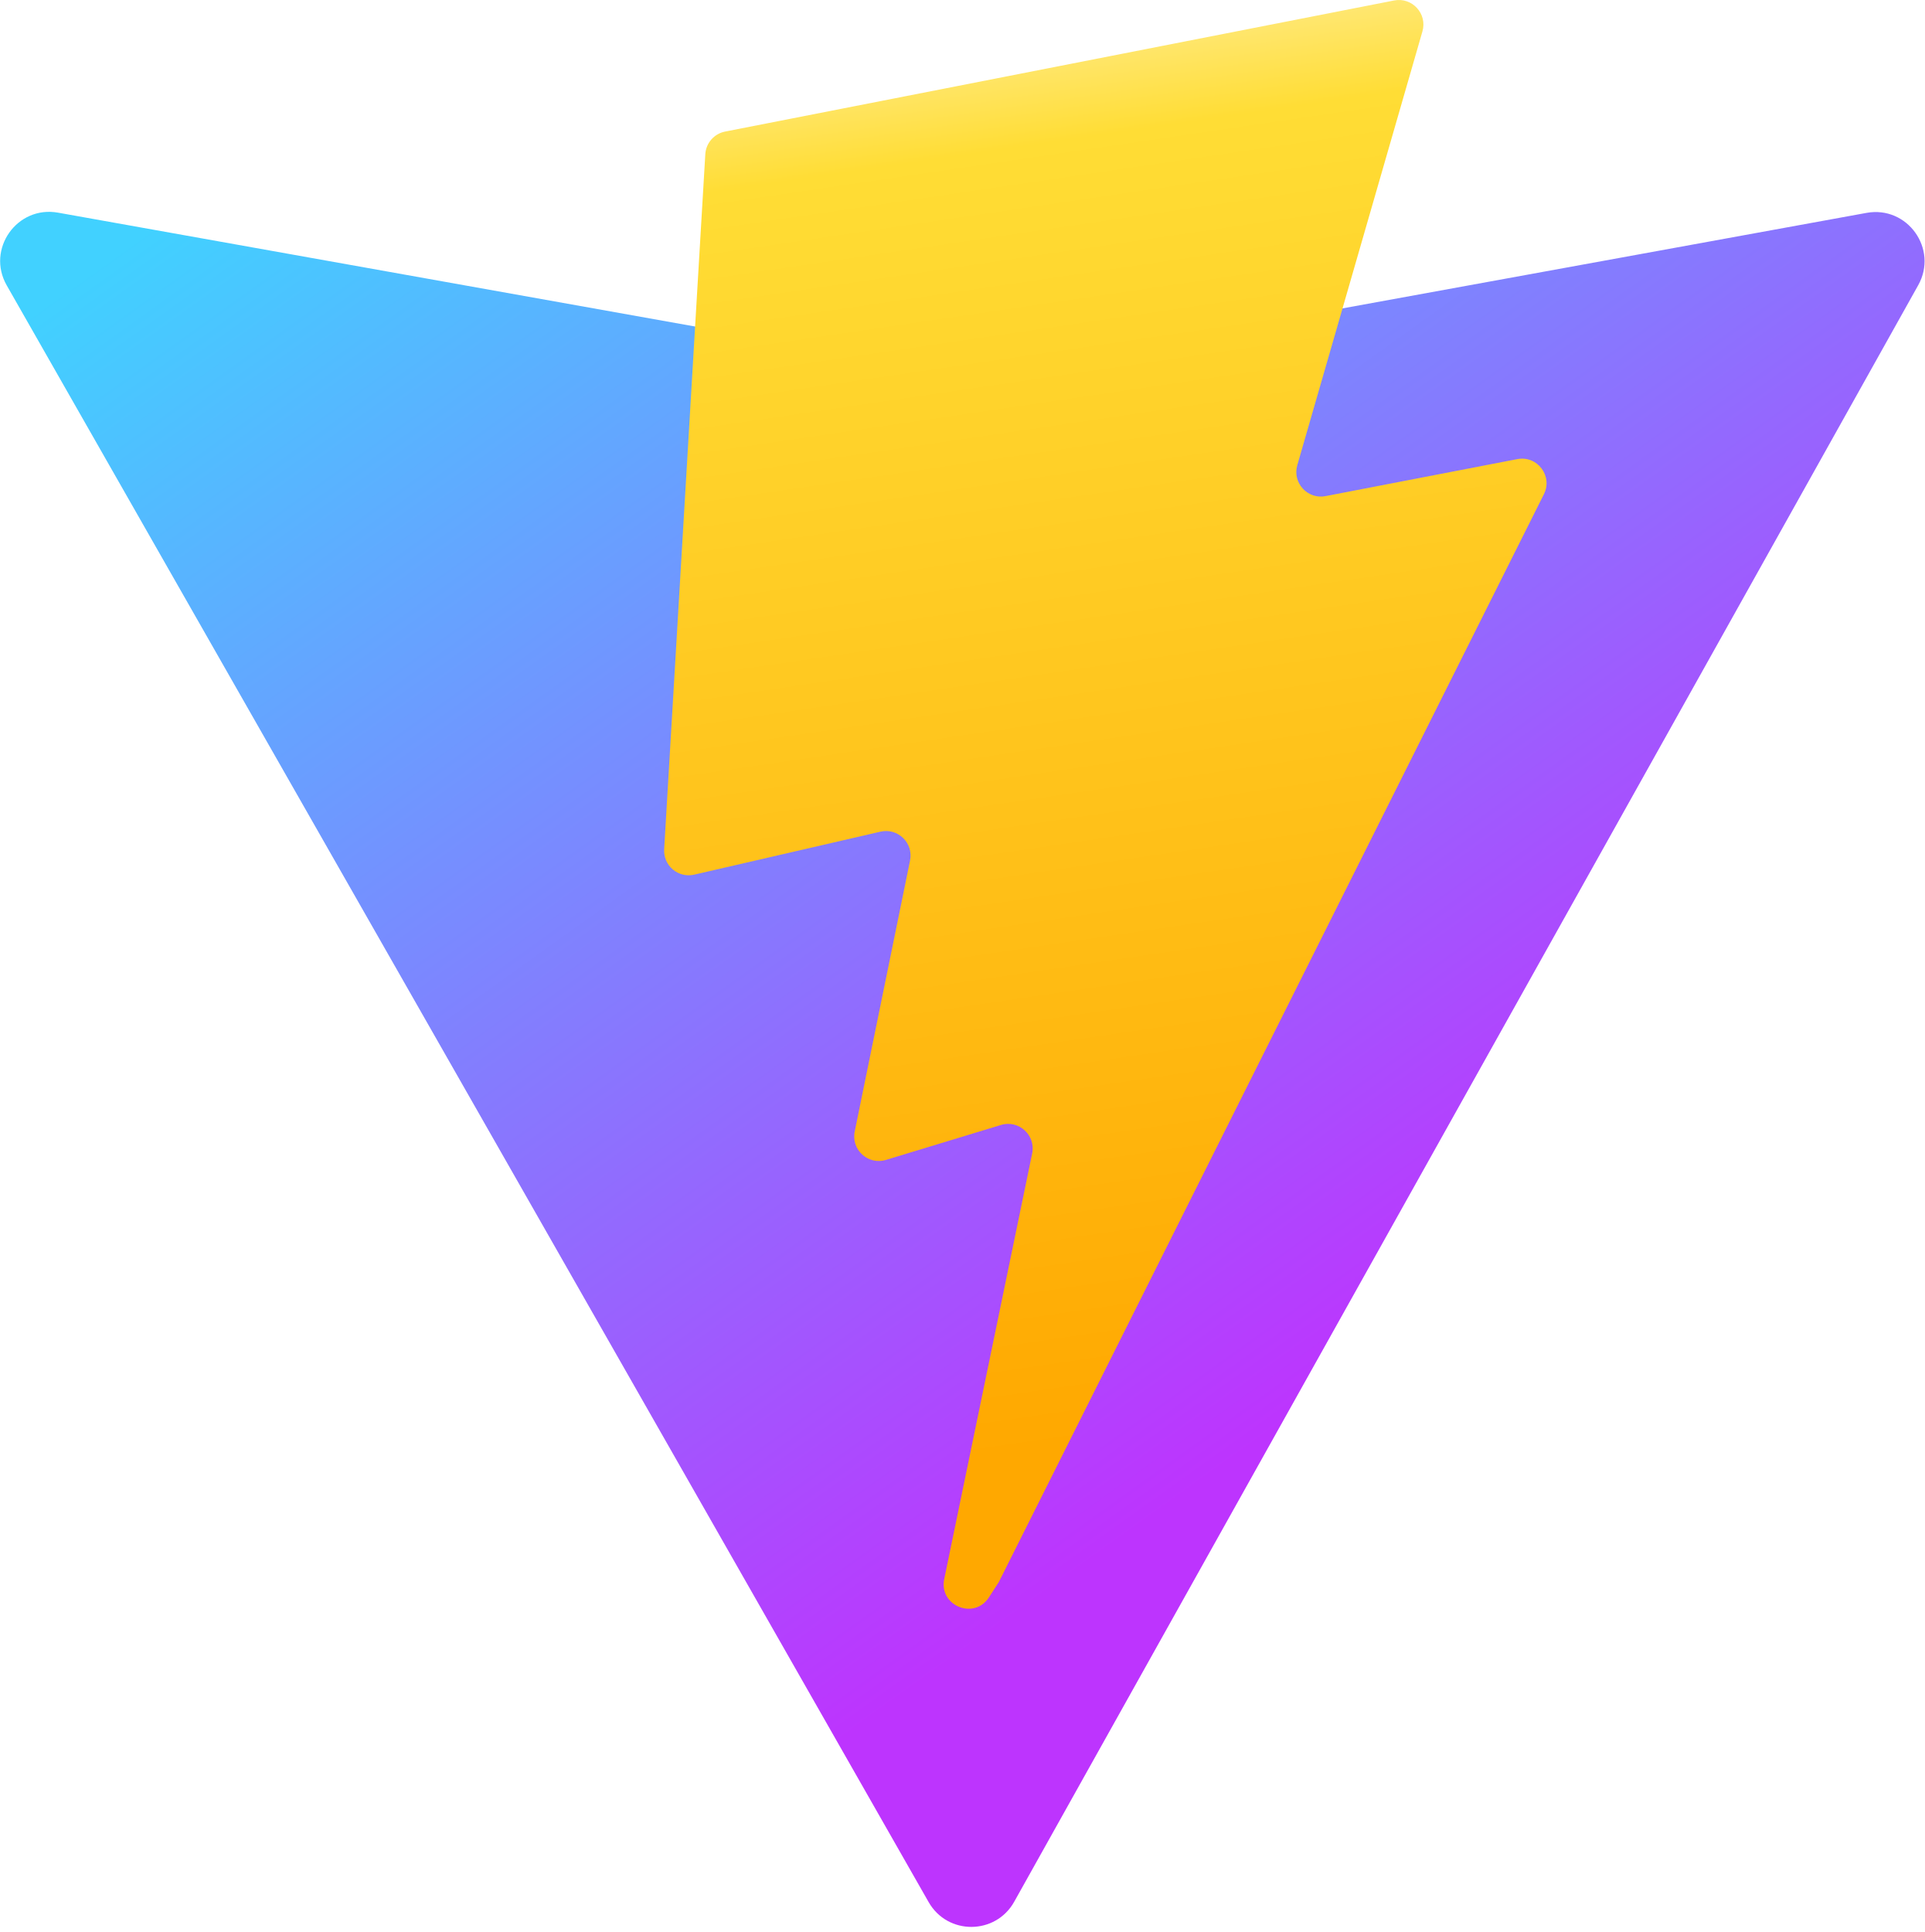
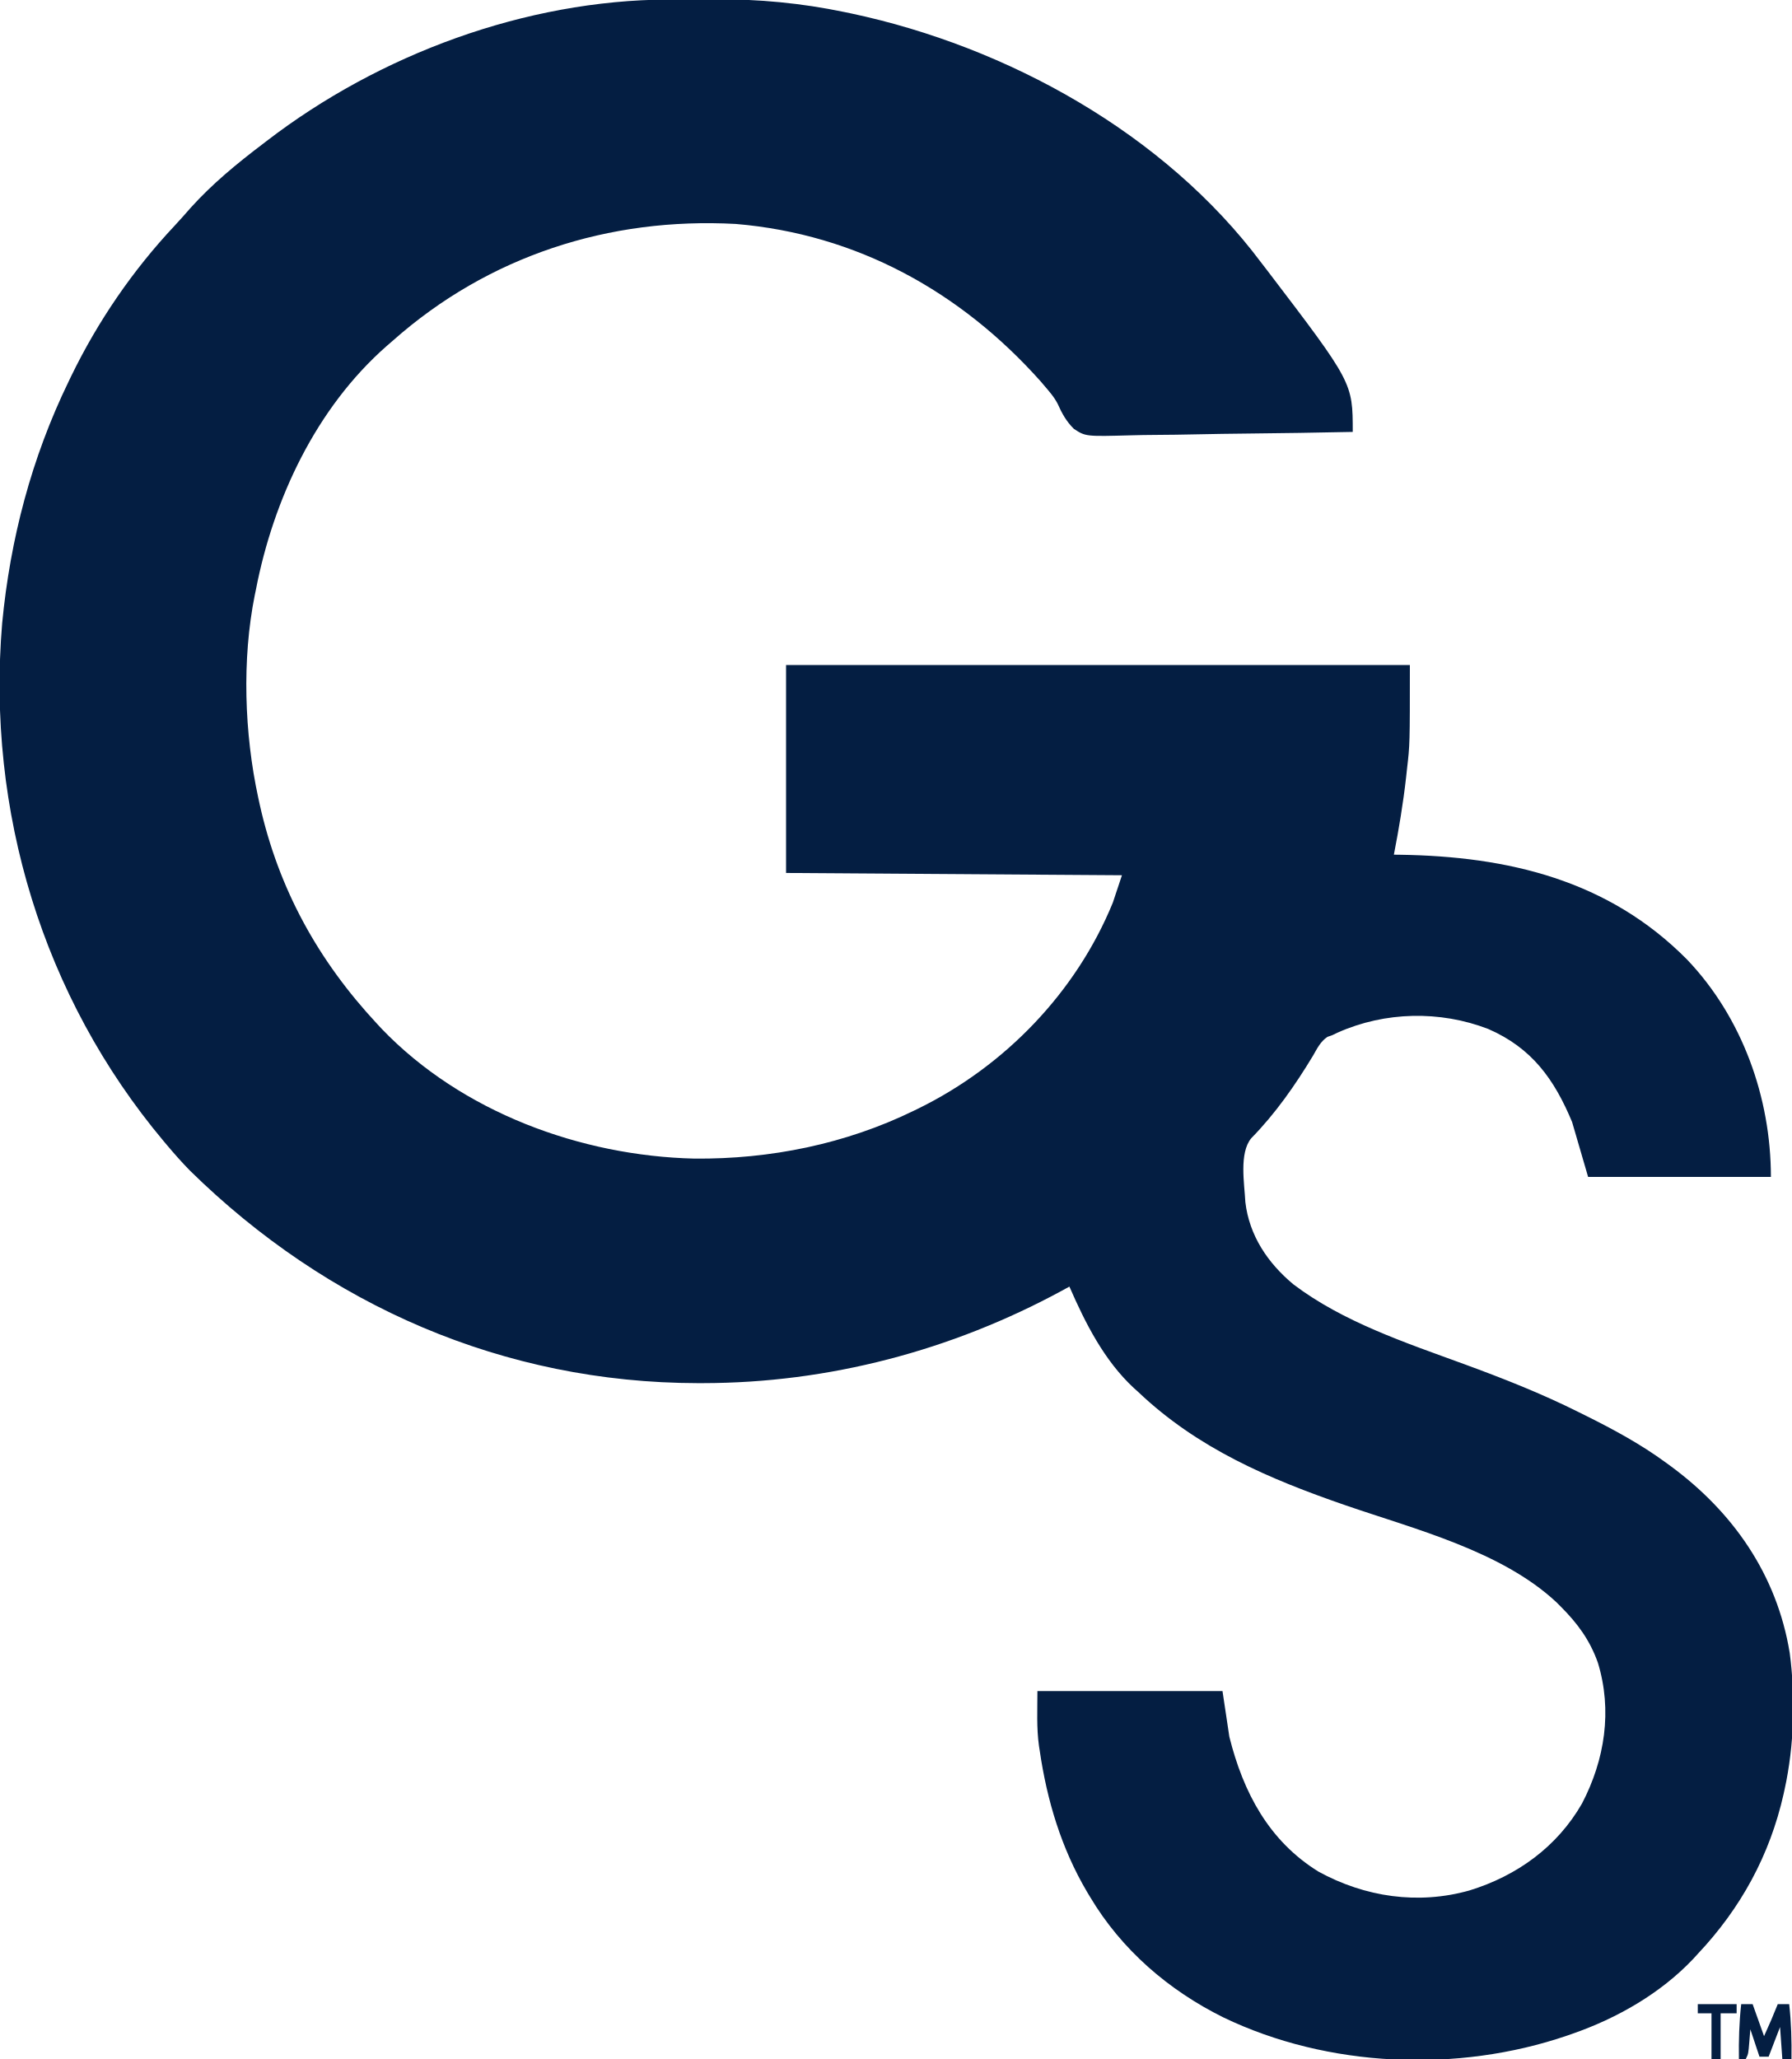
- <svg xmlns="http://www.w3.org/2000/svg" aria-hidden="true" role="img" class="iconify iconify--logos" width="31.88" height="32" preserveAspectRatio="xMidYMid meet" viewBox="0 0 256 257">
-   <defs>
-     <linearGradient id="IconifyId1813088fe1fbc01fb466" x1="-.828%" x2="57.636%" y1="7.652%" y2="78.411%">
-       <stop offset="0%" stop-color="#41D1FF" />
-       <stop offset="100%" stop-color="#BD34FE" />
-     </linearGradient>
-     <linearGradient id="IconifyId1813088fe1fbc01fb467" x1="43.376%" x2="50.316%" y1="2.242%" y2="89.03%">
-       <stop offset="0%" stop-color="#FFEA83" />
-       <stop offset="8.333%" stop-color="#FFDD35" />
-       <stop offset="100%" stop-color="#FFA800" />
-     </linearGradient>
-   </defs>
-   <path fill="url(#IconifyId1813088fe1fbc01fb466)" d="M255.153 37.938L134.897 252.976c-2.483 4.44-8.862 4.466-11.382.048L.875 37.958c-2.746-4.814 1.371-10.646 6.827-9.67l120.385 21.517a6.537 6.537 0 0 0 2.322-.004l117.867-21.483c5.438-.991 9.574 4.796 6.877 9.62Z" />
-   <path fill="url(#IconifyId1813088fe1fbc01fb467)" d="M185.432.063L96.44 17.501a3.268 3.268 0 0 0-2.634 3.014l-5.474 92.456a3.268 3.268 0 0 0 3.997 3.378l24.777-5.718c2.318-.535 4.413 1.507 3.936 3.838l-7.361 36.047c-.495 2.426 1.782 4.5 4.151 3.78l15.304-4.649c2.372-.72 4.652 1.36 4.15 3.788l-11.698 56.621c-.732 3.542 3.979 5.473 5.943 2.437l1.313-2.028l72.516-144.72c1.215-2.423-.88-5.186-3.54-4.672l-25.505 4.922c-2.396.462-4.435-1.77-3.759-4.114l16.646-57.705c.677-2.35-1.37-4.583-3.769-4.113Z" />
+ <svg xmlns="http://www.w3.org/2000/svg" version="1.1" width="784" height="901">
+   <path d="M0 0 C1.083 -0.006 2.166 -0.011 3.282 -0.017 C5.57 -0.027 7.857 -0.033 10.145 -0.037 C13.559 -0.047 16.973 -0.078 20.387 -0.109 C39.488 -0.202 58.213 1.548 76.93 5.453 C78.46 5.769 78.46 5.769 80.022 6.091 C148.216 20.599 217.082 58.492 259.492 115.203 C260.331 116.289 261.169 117.375 262.008 118.461 C299.492 167.631 299.492 167.631 299.492 189.203 C284.02 189.531 268.547 189.777 253.072 189.928 C245.886 190.001 238.701 190.099 231.516 190.259 C225.25 190.399 218.985 190.489 212.717 190.52 C209.4 190.539 206.089 190.588 202.773 190.683 C182.595 191.238 182.595 191.238 177.449 187.863 C174.205 184.686 172.23 181.116 170.398 177.002 C168.862 173.952 166.702 171.546 164.492 168.953 C163.998 168.369 163.504 167.785 162.995 167.183 C127.968 127.853 82.48 102.65 29.492 98.203 C-26.006 95.175 -78.773 112.246 -120.508 149.203 C-121.426 149.998 -122.343 150.794 -123.289 151.613 C-154.121 178.684 -172.807 218.491 -180.508 258.203 C-180.67 258.984 -180.832 259.765 -181 260.57 C-186.683 288.817 -185.569 321.142 -179.508 349.203 C-179.294 350.197 -179.079 351.192 -178.858 352.216 C-170.572 389.25 -153.279 420.536 -127.508 448.203 C-126.823 448.942 -126.139 449.68 -125.434 450.441 C-90.444 486.854 -38.417 506.005 11.379 507.199 C44.592 507.496 77.623 500.805 107.492 486.203 C108.472 485.728 108.472 485.728 109.471 485.243 C147.373 466.606 178.476 434.366 194.492 395.203 C196.472 389.263 196.472 389.263 198.492 383.203 C149.982 382.873 101.472 382.543 51.492 382.203 C51.492 352.173 51.492 322.143 51.492 291.203 C141.582 291.203 231.672 291.203 324.492 291.203 C324.492 325.962 324.492 325.962 323.242 336.641 C323.112 337.855 322.981 339.07 322.846 340.321 C321.563 351.7 319.688 362.967 317.492 374.203 C318.712 374.217 318.712 374.217 319.957 374.231 C367.542 374.914 411.408 385.321 445.798 420.089 C469.933 445.375 482.492 480.516 482.492 515.203 C456.092 515.203 429.692 515.203 402.492 515.203 C400.182 507.283 397.872 499.363 395.492 491.203 C387.679 472.425 377.834 458.738 358.742 450.453 C337.62 442.329 313.654 442.841 292.98 452.02 C292.159 452.41 291.338 452.801 290.492 453.203 C289.473 453.559 289.473 453.559 288.434 453.922 C285.371 455.943 283.917 459.032 282.117 462.141 C274.367 475.009 265.614 487.551 255.066 498.293 C249.689 504.818 252.105 518.291 252.492 526.203 C254.2 540.883 262.321 552.893 273.492 562.203 C295.289 578.733 322.76 587.799 348.163 597.104 C365.346 603.401 382.111 609.994 398.492 618.203 C399.501 618.703 400.511 619.203 401.55 619.718 C413.736 625.783 425.5 632.151 436.492 640.203 C437.072 640.624 437.652 641.045 438.25 641.478 C465.881 661.722 485.111 689.244 490.719 723.473 C493.285 742.902 492.684 764.079 488.492 783.203 C488.348 783.87 488.203 784.537 488.054 785.224 C482.023 812.025 469.297 835.277 450.492 855.203 C449.819 855.94 449.146 856.678 448.453 857.438 C434.124 872.572 415.062 883.427 395.492 890.203 C394.766 890.457 394.04 890.711 393.292 890.972 C345.389 907.362 288.653 905.021 242.914 883.023 C218.86 871.11 198.287 853.386 184.492 830.203 C183.849 829.133 183.849 829.133 183.193 828.042 C171.951 808.984 165.667 788.021 162.492 766.203 C162.388 765.544 162.283 764.885 162.175 764.207 C161.064 756.137 161.492 748.522 161.492 740.203 C188.222 740.203 214.952 740.203 242.492 740.203 C243.482 746.803 244.472 753.403 245.492 760.203 C251.564 784.491 262.734 805.734 284.492 819.203 C304.825 830.353 328.092 833.785 350.531 827.457 C371.326 821.073 388.933 808.383 399.812 789.422 C409.826 770.233 413.176 748.682 406.746 727.719 C403.228 717.854 397.865 710.575 390.492 703.203 C389.866 702.577 389.239 701.95 388.594 701.305 C364.615 678.945 326.879 669.427 296.514 658.969 C262.911 647.387 231.548 634.039 205.492 609.203 C204.907 608.681 204.322 608.159 203.719 607.621 C190.709 595.558 182.484 579.227 175.492 563.203 C174.387 563.809 173.283 564.415 172.145 565.039 C123.846 591.201 70.078 605.405 15.055 605.453 C13.997 605.454 13.997 605.454 12.918 605.455 C-72.05 605.328 -149.195 571.566 -209.383 512.453 C-212.921 508.838 -216.251 505.074 -219.508 501.203 C-219.97 500.655 -220.431 500.107 -220.907 499.542 C-273.867 436.396 -298.432 354.913 -291.562 272.936 C-288.038 236.073 -278.691 200.527 -262.508 167.203 C-262.108 166.371 -261.707 165.54 -261.295 164.683 C-249.622 140.684 -234.386 118.451 -216.117 99 C-213.733 96.445 -211.43 93.836 -209.133 91.203 C-199.641 80.666 -188.786 71.744 -177.508 63.203 C-176.934 62.761 -176.36 62.32 -175.768 61.865 C-126.412 23.944 -62.506 0.263 0 0 Z " fill="#041E42" transform="translate(292.5078,-0.203125)" />
+   <path d="M0 0 C1.65 0 3.3 0 5 0 C6.65 4.62 8.3 9.24 10 14 C13.121 7.051 13.121 7.051 16 0 C17.65 0 19.3 0 21 0 C21.9 8.023 22.115 15.93 22 24 C20.68 24 19.36 24 18 24 C17.67 19.38 17.34 14.76 17 10 C15.35 14.29 13.7 18.58 12 23 C10.68 23 9.36 23 8 23 C6.68 19.04 5.36 15.08 4 11 C3.856 12.774 3.711 14.547 3.562 16.375 C3.125 21.75 3.125 21.75 2 24 C1.01 24 0.02 24 -1 24 C-1.115 15.93 -0.9 8.023 0 0 Z " fill="#041E42" transform="translate(762,877)" />
+   <path d="M0 0 C5.61 0 11.22 0 17 0 C17 1.32 17 2.64 17 4 C14.69 4 12.38 4 10 4 C10 10.6 10 17.2 10 24 C8.68 24 7.36 24 6 24 C6 17.4 6 10.8 6 4 C4.02 4 2.04 4 0 4 C0 2.68 0 1.36 0 0 Z " fill="#041E42" transform="translate(743,877)" />
</svg>
